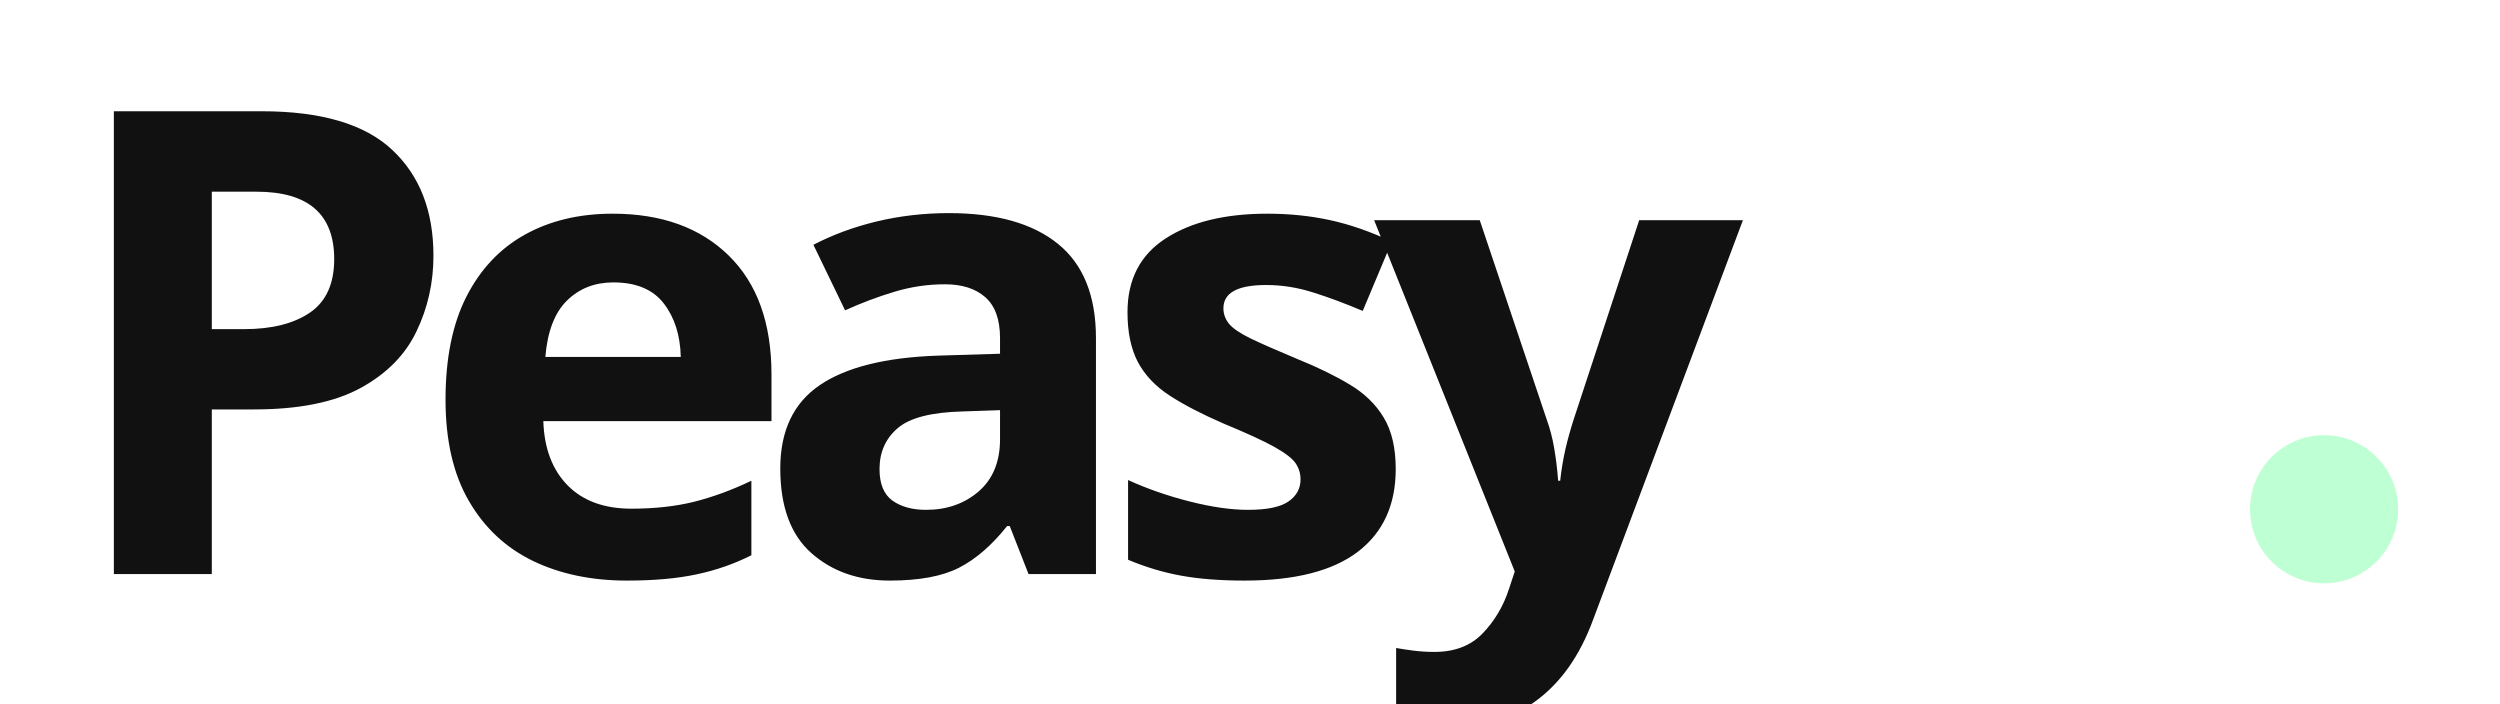
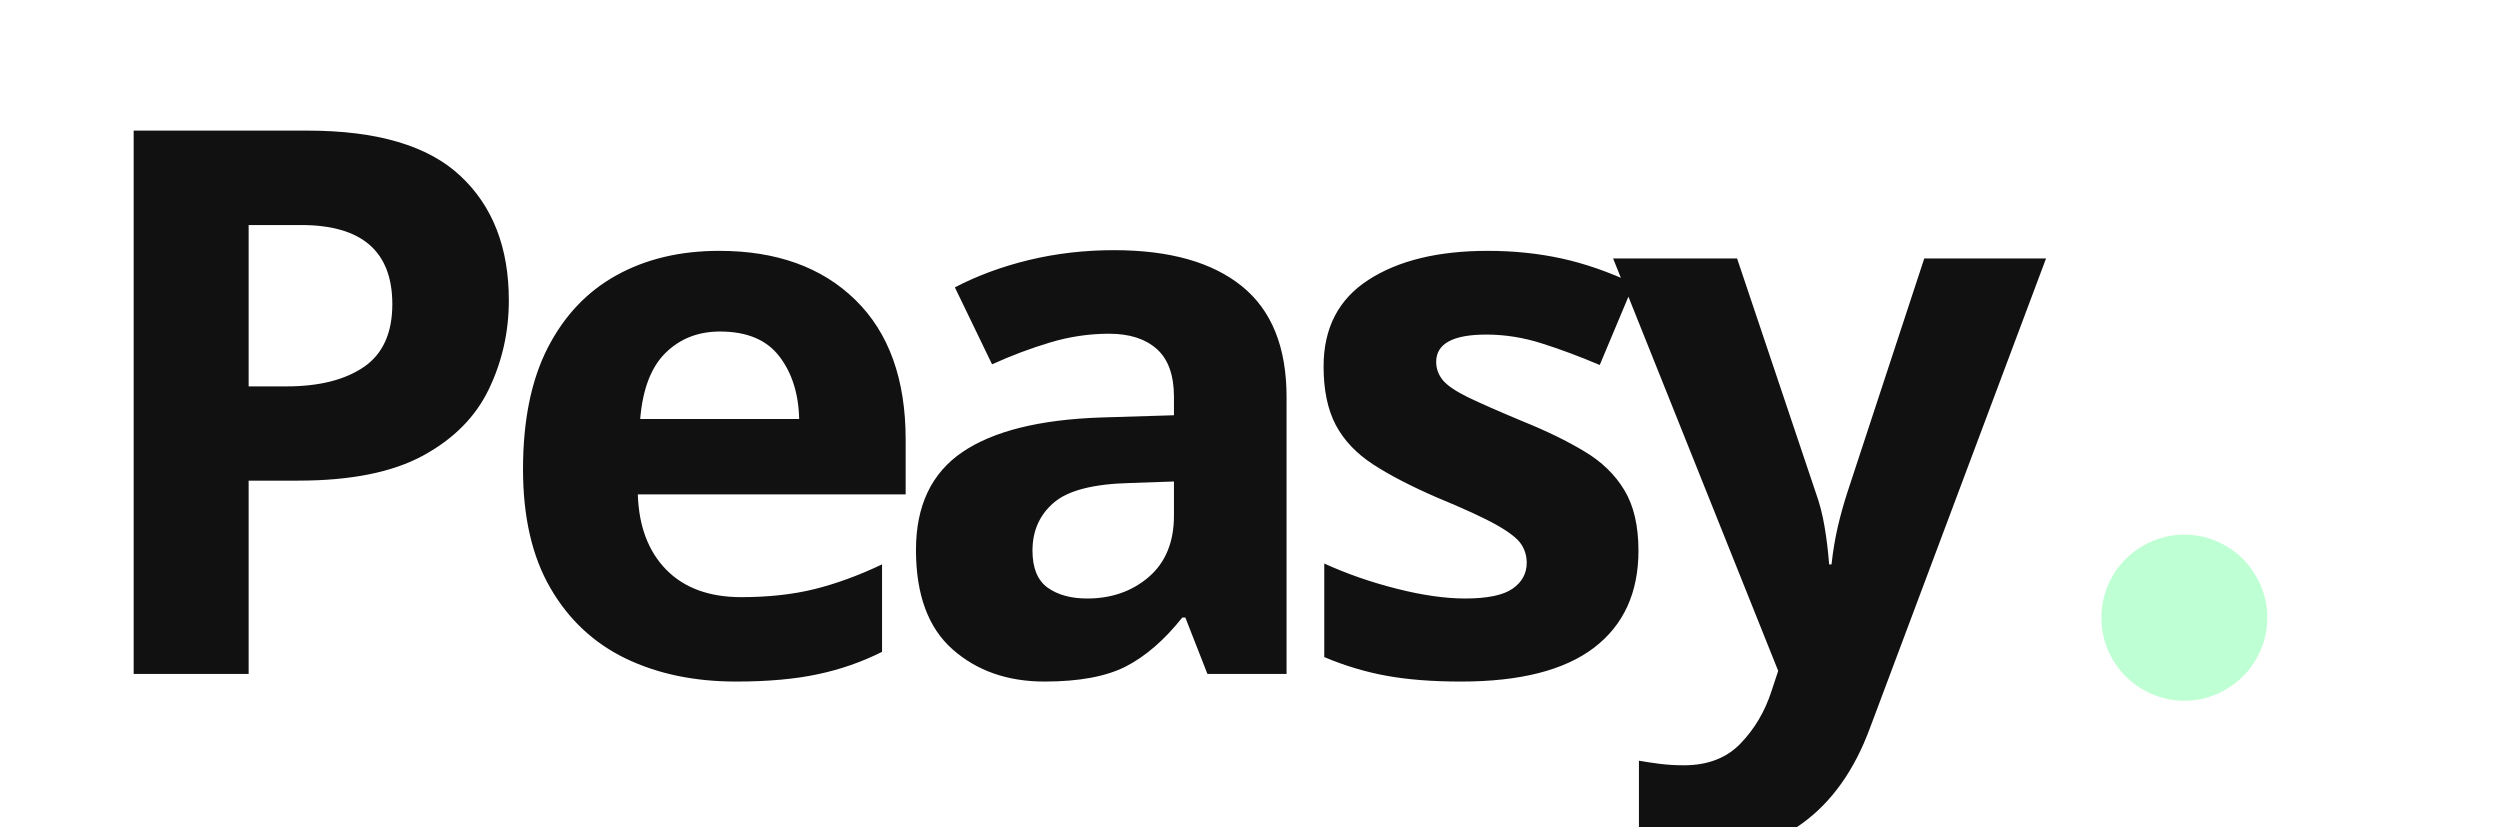
- <svg xmlns="http://www.w3.org/2000/svg" width="270" height="76" viewBox="0 0 270 76" role="img" aria-labelledby="title">
+ <svg xmlns="http://www.w3.org/2000/svg" width="230" height="76" viewBox="0 0 230 76" role="img" aria-labelledby="title">
  <style>
    .word { fill: #111111; }
    @media (prefers-color-scheme: dark) {
      .word { fill: #f7f7f3; }
    }
  </style>
-   <text class="word" x="6" y="62" font-family="ui-rounded, 'SF Pro Rounded', 'Arial Rounded MT Bold', 'Trebuchet MS', sans-serif" font-size="70" font-weight="900" letter-spacing="-5">Peasy</text>
-   <circle cx="251" cy="55" r="8" fill="#bfffd4" />
+   <text class="word" x="6" y="62" font-family="ui-rounded, 'SF Pro Rounded', 'Arial Rounded MT Bold', 'Trebuchet MS', sans-serif" font-size="70" font-weight="900" letter-spacing="-5">Peasy<tspan fill="#bfffd4" font-size="20" letter-spacing="0" dx="4">●</tspan>
+   </text>
</svg>
